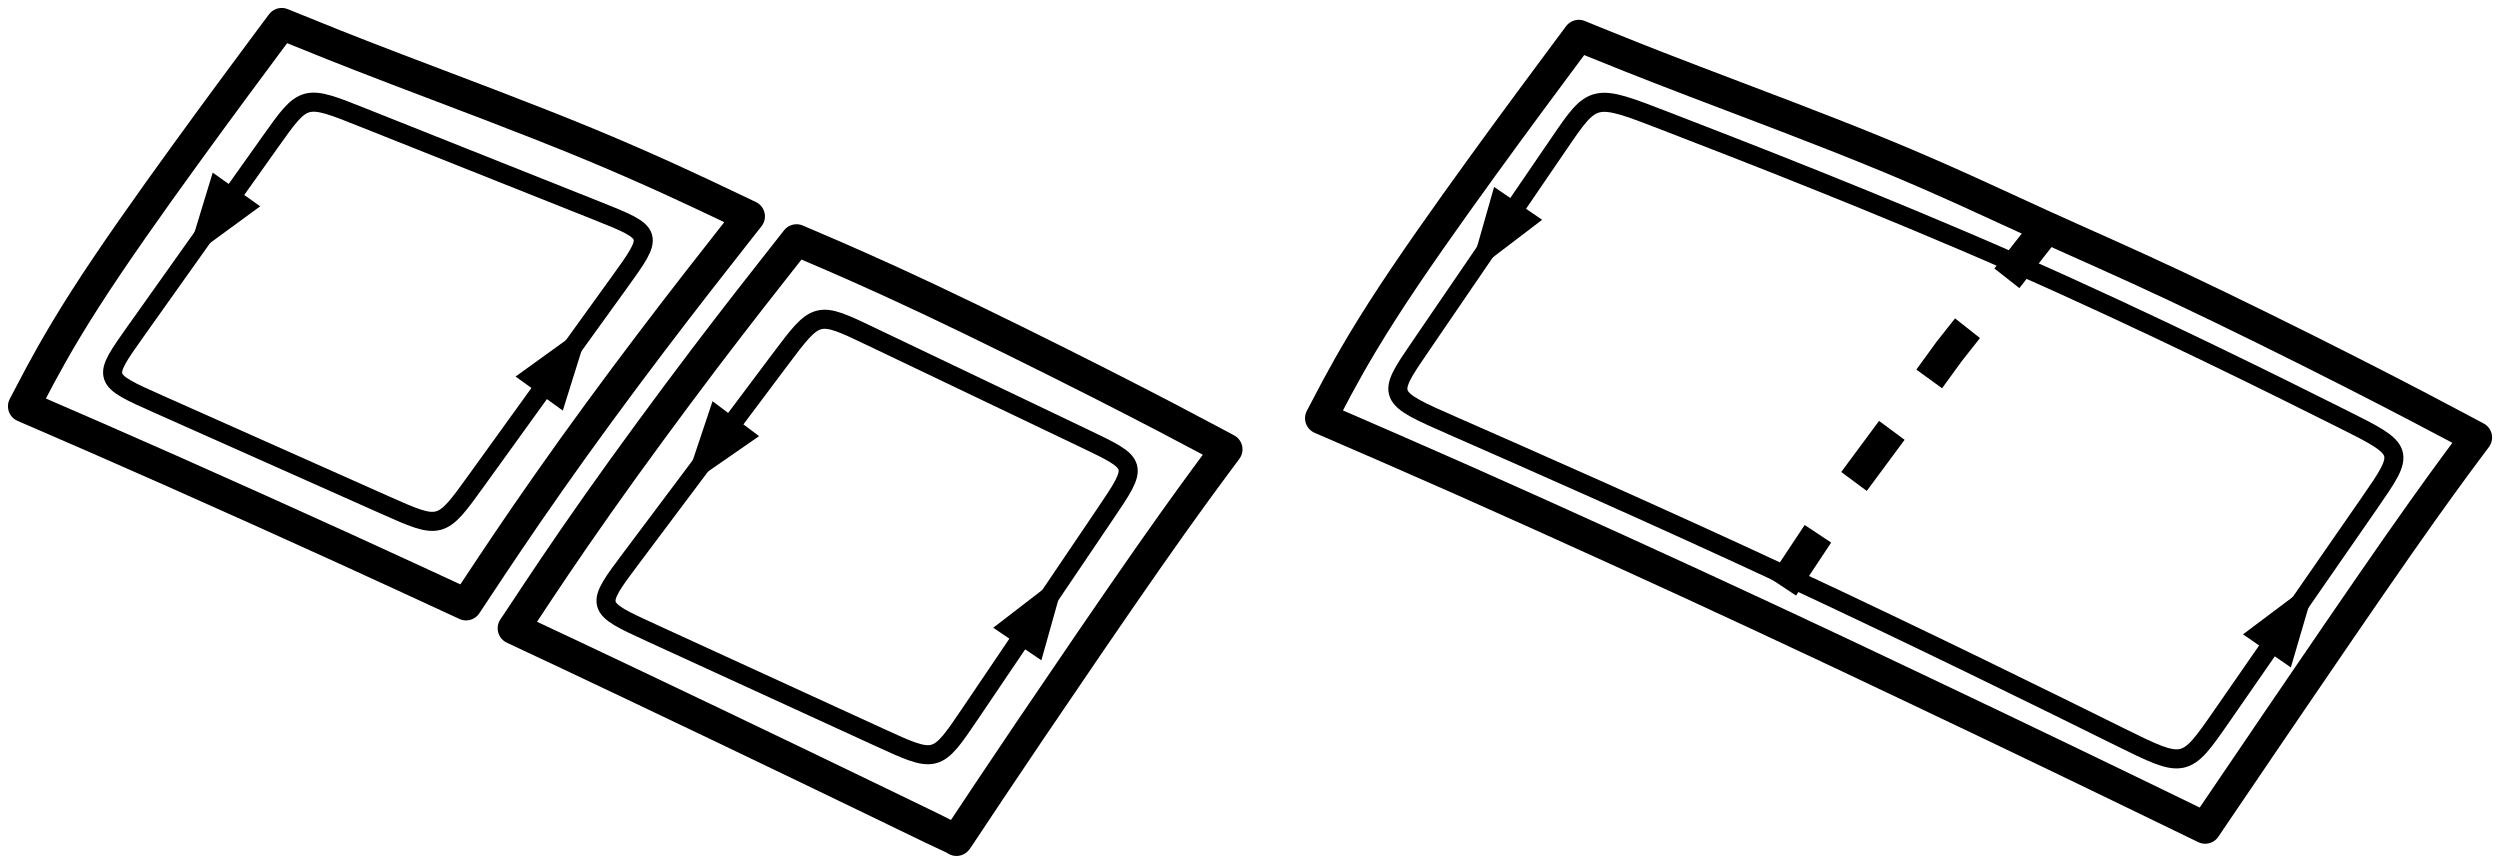
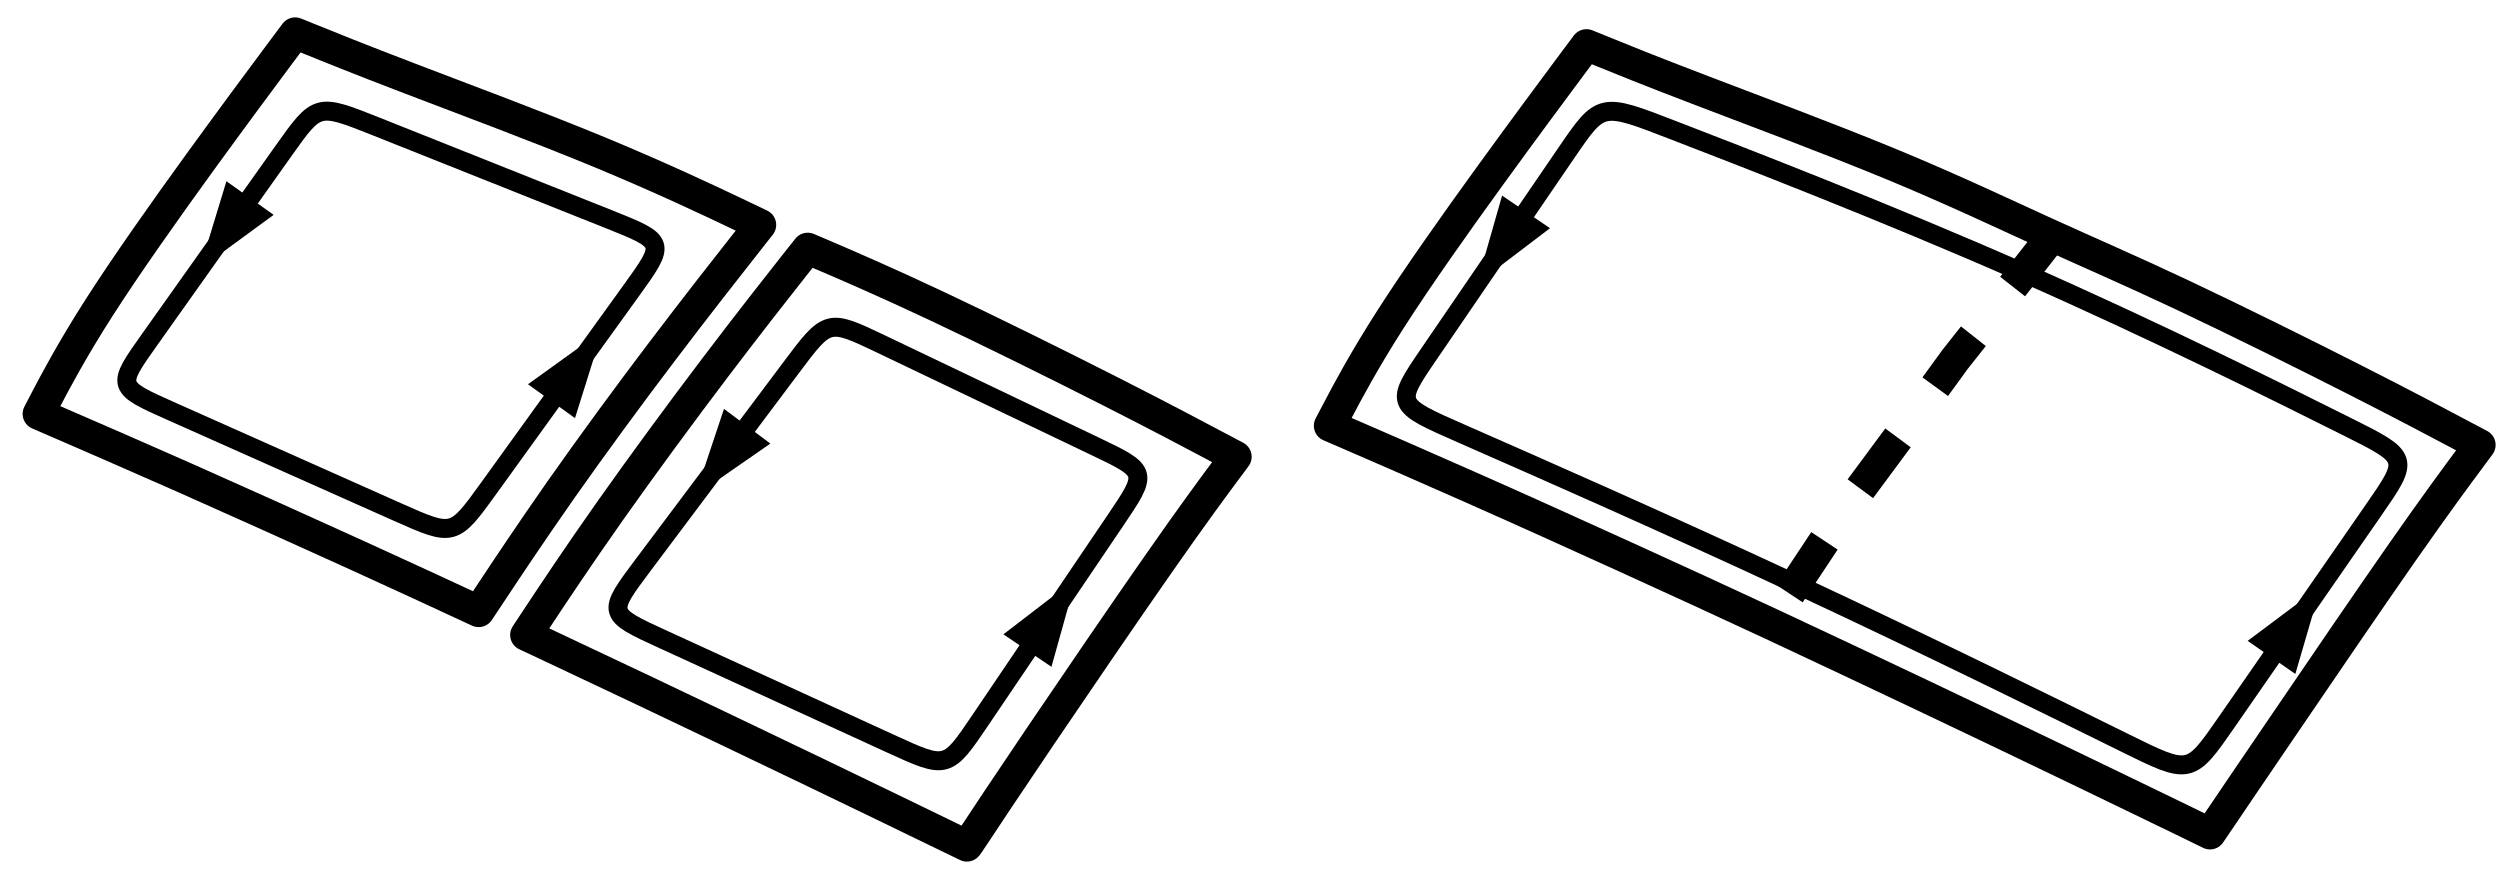
- <svg xmlns="http://www.w3.org/2000/svg" width="157.295pt" height="54.357pt" viewBox="0 0 157.295 54.357" version="1.1">
-   <defs>
-     <clipPath id="clip1">
-       <path d="M 47 20 L 83 20 L 83 54.355 L 47 54.355 Z M 47 20 " />
-     </clipPath>
-     <clipPath id="clip2">
-       <path d="M 46 20 L 83 20 L 83 54.355 L 46 54.355 Z M 46 20 " />
-     </clipPath>
-     <clipPath id="clip3">
-       <path d="M 125 21 L 157.297 21 L 157.297 54.355 L 125 54.355 Z M 125 21 " />
-     </clipPath>
-     <clipPath id="clip4">
-       <path d="M 125 21 L 157.297 21 L 157.297 54.355 L 125 54.355 Z M 125 21 " />
-     </clipPath>
-   </defs>
-   <g id="surface1">
-     <path style="fill:none;stroke-width:2;stroke-linecap:butt;stroke-linejoin:round;stroke:rgb(0%,0%,0%);stroke-opacity:1;stroke-miterlimit:10;" d="M 62.428 239.841 C 62.428 239.841 62.428 239.841 62.959 240.849 C 63.486 241.861 64.549 243.881 66.279 246.58 C 68.006 249.279 70.404 252.662 72.58 255.662 C 74.752 258.662 76.705 261.283 77.678 262.595 C 78.654 263.904 78.654 263.904 78.654 263.904 C 78.654 263.904 78.654 263.904 79.639 263.506 C 80.623 263.103 82.588 262.302 85.932 261.025 C 89.276 259.748 93.998 257.99 97.916 256.373 C 101.834 254.752 104.944 253.271 106.502 252.529 C 108.057 251.791 108.057 251.791 108.057 251.791 C 108.057 251.791 108.057 251.791 107.041 250.498 C 106.026 249.205 103.99 246.623 101.838 243.779 C 99.686 240.939 97.408 237.838 95.459 235.056 C 93.506 232.279 91.877 229.822 91.065 228.595 C 90.252 227.369 90.252 227.369 90.252 227.369 C 90.252 227.369 90.252 227.369 89.119 227.892 C 87.986 228.416 85.721 229.466 82.518 230.927 C 79.315 232.384 75.178 234.248 71.67 235.802 C 68.166 237.357 65.299 238.599 63.861 239.22 C 62.428 239.841 62.428 239.841 62.428 239.841 Z M 62.428 239.841 " transform="matrix(1,0,0,-1,-60.9279,265.404)" />
-     <path style="fill:none;stroke-width:2;stroke-linecap:butt;stroke-linejoin:round;stroke:rgb(0%,0%,0%);stroke-opacity:1;stroke-miterlimit:10;" d="M 111.045 250.295 C 111.045 250.295 111.045 250.295 110.131 249.134 C 109.213 247.97 107.385 245.65 105.229 242.81 C 103.076 239.966 100.6 236.603 98.549 233.693 C 96.494 230.783 94.869 228.33 94.057 227.099 C 93.24 225.873 93.24 225.873 93.24 225.873 C 93.24 225.873 93.24 225.873 94.311 225.369 C 95.381 224.869 97.522 223.865 100.658 222.373 C 103.795 220.884 107.928 218.908 111.494 217.193 C 115.061 215.478 118.057 214.025 119.565 213.295 C 121.076 212.56 121.096 212.552 121.108 212.549 C 121.115 212.541 121.115 212.541 121.733 213.47 C 122.35 214.4 123.58 216.256 125.74 219.455 C 127.904 222.654 130.998 227.193 133.213 230.361 C 135.432 233.529 136.768 235.33 137.436 236.232 C 138.104 237.131 138.104 237.131 138.104 237.131 C 138.104 237.131 138.104 237.131 136.944 237.748 C 135.787 238.365 133.467 239.595 130.178 241.263 C 126.885 242.935 122.615 245.049 119.268 246.627 C 115.916 248.205 113.483 249.252 112.264 249.771 C 111.045 250.295 111.045 250.295 111.045 250.295 Z M 111.045 250.295 " transform="matrix(1,0,0,-1,-60.9279,265.404)" />
-     <path style="fill:none;stroke-width:2;stroke-linecap:butt;stroke-linejoin:round;stroke:rgb(0%,0%,0%);stroke-opacity:1;stroke-miterlimit:10;" d="M 216.725 237.877 C 216.725 237.877 216.725 237.877 215.565 238.494 C 214.404 239.111 212.084 240.341 208.791 242.013 C 205.502 243.685 201.236 245.795 197.885 247.373 C 194.533 248.951 192.1 249.998 189.326 251.259 C 186.553 252.521 183.444 254.006 179.526 255.623 C 175.608 257.244 170.885 258.998 167.541 260.279 C 164.197 261.556 162.233 262.357 161.248 262.756 C 160.264 263.158 160.264 263.158 160.264 263.158 C 160.264 263.158 160.264 263.158 159.287 261.845 C 158.315 260.537 156.361 257.916 154.19 254.916 C 152.014 251.912 149.615 248.533 147.889 245.83 C 146.158 243.131 145.096 241.111 144.569 240.103 C 144.037 239.091 144.037 239.091 144.037 239.091 C 144.037 239.091 144.037 239.091 145.471 238.47 C 146.904 237.849 149.776 236.607 152.94 235.205 C 156.108 233.802 159.572 232.236 162.776 230.779 C 165.979 229.318 168.92 227.97 172.022 226.521 C 175.127 225.076 178.393 223.533 181.529 222.041 C 184.666 220.552 187.674 219.115 190.678 217.67 C 193.678 216.228 196.678 214.771 198.174 214.045 C 199.674 213.318 199.674 213.318 199.674 213.318 C 199.674 213.318 199.674 213.318 200.299 214.244 C 200.924 215.166 202.178 217.013 204.35 220.209 C 206.526 223.4 209.619 227.939 211.834 231.107 C 214.049 234.275 215.385 236.08 216.053 236.978 C 216.725 237.877 216.725 237.877 216.725 237.877 Z M 216.725 237.877 " transform="matrix(1,0,0,-1,-60.9279,265.404)" />
-     <path style="fill:none;stroke-width:2;stroke-linecap:butt;stroke-linejoin:round;stroke:rgb(0%,0%,0%);stroke-opacity:1;stroke-dasharray:4;stroke-miterlimit:10;" d="M 189.666 251.041 L 186.658 247.209 L 183.565 243.291 L 180.018 238.408 L 176.744 233.986 L 171.861 226.619 " transform="matrix(1,0,0,-1,-60.9279,265.404)" />
-     <path style="fill:none;stroke-width:1.2;stroke-linecap:butt;stroke-linejoin:round;stroke:rgb(0%,0%,0%);stroke-opacity:1;stroke-miterlimit:10;" d="M 70.893 239.978 C 74.447 238.392 81.557 235.228 85.111 233.646 C 88.666 232.06 88.666 232.06 90.904 235.17 C 93.147 238.275 97.627 244.486 99.865 247.595 C 102.108 250.701 102.108 250.701 98.432 252.166 C 94.76 253.627 87.412 256.556 83.736 258.017 C 80.065 259.482 80.065 259.482 77.944 256.494 C 75.822 253.509 71.58 247.533 69.459 244.549 C 67.338 241.56 67.338 241.56 70.893 239.978 Z M 70.893 239.978 " transform="matrix(1,0,0,-1,-60.9279,265.404)" />
-     <path style="fill:none;stroke-width:1.2;stroke-linecap:butt;stroke-linejoin:round;stroke:rgb(0%,0%,0%);stroke-opacity:1;stroke-miterlimit:10;" d="M 101.928 225.58 C 105.514 223.935 112.682 220.65 116.264 219.009 C 119.85 217.365 119.85 217.365 121.971 220.502 C 124.092 223.638 128.33 229.912 130.451 233.049 C 132.572 236.185 132.572 236.185 129.197 237.799 C 125.822 239.412 119.072 242.634 115.697 244.248 C 112.322 245.861 112.322 245.861 109.99 242.756 C 107.662 239.65 103.002 233.435 100.674 230.33 C 98.342 227.224 98.342 227.224 101.928 225.58 Z M 101.928 225.58 " transform="matrix(1,0,0,-1,-60.9279,265.404)" />
-     <path style="fill:none;stroke-width:1.2;stroke-linecap:butt;stroke-linejoin:miter;stroke:rgb(0%,0%,0%);stroke-opacity:1;stroke-miterlimit:10;" d="M 75.518 253.084 L 73.721 250.549 " transform="matrix(1,0,0,-1,-60.9279,265.404)" />
-     <path style="fill-rule:evenodd;fill:rgb(0%,0%,0%);fill-opacity:1;stroke-width:1.2;stroke-linecap:butt;stroke-linejoin:miter;stroke:rgb(0%,0%,0%);stroke-opacity:1;stroke-miterlimit:10;" d="M 73.721 250.549 L 76.272 252.416 L 74.643 253.572 Z M 73.721 250.549 " transform="matrix(1,0,0,-1,-60.9279,265.404)" />
-     <path style="fill:none;stroke-width:1.2;stroke-linecap:butt;stroke-linejoin:miter;stroke:rgb(0%,0%,0%);stroke-opacity:1;stroke-miterlimit:10;" d="M 95.127 241.021 L 96.959 243.564 " transform="matrix(1,0,0,-1,-60.9279,265.404)" />
-     <path style="fill-rule:evenodd;fill:rgb(0%,0%,0%);fill-opacity:1;stroke-width:1.2;stroke-linecap:butt;stroke-linejoin:miter;stroke:rgb(0%,0%,0%);stroke-opacity:1;stroke-miterlimit:10;" d="M 96.959 243.564 L 94.393 241.713 L 96.014 240.545 Z M 96.959 243.564 " transform="matrix(1,0,0,-1,-60.9279,265.404)" />
-     <path style="fill:none;stroke-width:1.2;stroke-linecap:butt;stroke-linejoin:miter;stroke:rgb(0%,0%,0%);stroke-opacity:1;stroke-miterlimit:10;" d="M 106.85 238.568 L 105.061 236.181 " transform="matrix(1,0,0,-1,-60.9279,265.404)" />
-     <path style="fill-rule:evenodd;fill:rgb(0%,0%,0%);fill-opacity:1;stroke-width:1.2;stroke-linecap:butt;stroke-linejoin:miter;stroke:rgb(0%,0%,0%);stroke-opacity:1;stroke-miterlimit:10;" d="M 105.061 236.181 L 107.662 237.982 L 106.065 239.181 Z M 105.061 236.181 " transform="matrix(1,0,0,-1,-60.9279,265.404)" />
-     <g clip-path="url(#clip1)" clip-rule="nonzero">
-       <path style="fill:none;stroke-width:1.2;stroke-linecap:butt;stroke-linejoin:miter;stroke:rgb(0%,0%,0%);stroke-opacity:1;stroke-miterlimit:10;" d="M 125.436 225.627 L 126.951 227.869 " transform="matrix(1,0,0,-1,-60.9279,265.404)" />
-     </g>
-     <path style=" stroke:none;fill-rule:evenodd;fill:rgb(0%,0%,0%);fill-opacity:1;" d="M 66.023 37.535 L 63.516 39.465 L 65.168 40.582 Z M 66.023 37.535 " />
-     <g clip-path="url(#clip2)" clip-rule="nonzero">
-       <path style="fill:none;stroke-width:1.2;stroke-linecap:butt;stroke-linejoin:miter;stroke:rgb(0%,0%,0%);stroke-opacity:1;stroke-miterlimit:10;" d="M 126.951 227.869 L 124.444 225.939 L 126.096 224.822 Z M 126.951 227.869 " transform="matrix(1,0,0,-1,-60.9279,265.404)" />
-     </g>
-     <path style="fill:none;stroke-width:1.2;stroke-linecap:butt;stroke-linejoin:round;stroke:rgb(0%,0%,0%);stroke-opacity:1;stroke-miterlimit:10;" d="M 152.385 238.588 C 156.631 236.724 165.123 232.994 173.498 229.088 C 181.877 225.181 190.143 221.099 194.272 219.056 C 198.404 217.013 198.404 217.013 200.721 220.353 C 203.033 223.697 207.666 230.377 209.983 233.716 C 212.295 237.056 212.295 237.056 208.272 239.068 C 204.248 241.08 196.201 245.095 187.686 248.845 C 179.166 252.591 170.174 256.064 165.678 257.802 C 161.182 259.541 161.182 259.541 159.01 256.357 C 156.834 253.177 152.486 246.814 150.315 243.631 C 148.139 240.451 148.139 240.451 152.385 238.588 Z M 152.385 238.588 " transform="matrix(1,0,0,-1,-60.9279,265.404)" />
-     <path style="fill:none;stroke-width:1.2;stroke-linecap:butt;stroke-linejoin:miter;stroke:rgb(0%,0%,0%);stroke-opacity:1;stroke-miterlimit:10;" d="M 155.584 251.349 L 154.416 249.634 " transform="matrix(1,0,0,-1,-60.9279,265.404)" />
-     <path style="fill-rule:evenodd;fill:rgb(0%,0%,0%);fill-opacity:1;stroke-width:1.2;stroke-linecap:butt;stroke-linejoin:miter;stroke:rgb(0%,0%,0%);stroke-opacity:1;stroke-miterlimit:10;" d="M 154.416 249.634 L 156.932 251.549 L 155.283 252.677 Z M 154.416 249.634 " transform="matrix(1,0,0,-1,-60.9279,265.404)" />
-     <g clip-path="url(#clip3)" clip-rule="nonzero">
-       <path style="fill:none;stroke-width:1.2;stroke-linecap:butt;stroke-linejoin:miter;stroke:rgb(0%,0%,0%);stroke-opacity:1;stroke-miterlimit:10;" d="M 203.854 224.877 L 205.611 227.412 " transform="matrix(1,0,0,-1,-60.9279,265.404)" />
-     </g>
-     <path style=" stroke:none;fill-rule:evenodd;fill:rgb(0%,0%,0%);fill-opacity:1;" d="M 144.684 37.992 L 142.152 39.891 L 143.793 41.027 Z M 144.684 37.992 " />
-     <g clip-path="url(#clip4)" clip-rule="nonzero">
-       <path style="fill:none;stroke-width:1.2;stroke-linecap:butt;stroke-linejoin:miter;stroke:rgb(0%,0%,0%);stroke-opacity:1;stroke-miterlimit:10;" d="M 205.611 227.412 L 203.08 225.513 L 204.721 224.377 Z M 205.611 227.412 " transform="matrix(1,0,0,-1,-60.9279,265.404)" />
-     </g>
+ <svg xmlns="http://www.w3.org/2000/svg" width="158pt" height="55pt" viewBox="0 0 158 55" version="1.1">
+   <g id="surface7812">
+     <path style="fill:none;stroke-width:2;stroke-linecap:butt;stroke-linejoin:round;stroke:rgb(0%,0%,0%);stroke-opacity:1;stroke-miterlimit:10;" d="M 62.43 239.84 C 62.43 239.84 62.43 239.84 62.957 240.852 C 63.488 241.859 64.547 243.879 66.277 246.578 C 68.008 249.277 70.402 252.66 72.578 255.664 C 74.754 258.664 76.703 261.285 77.68 262.594 C 78.656 263.902 78.656 263.902 78.656 263.902 C 78.656 263.902 78.656 263.902 79.637 263.504 C 80.621 263.105 82.59 262.305 85.934 261.027 C 89.277 259.746 94 257.992 97.918 256.371 C 101.832 254.75 104.945 253.27 106.5 252.531 C 108.055 251.789 108.055 251.789 108.055 251.789 C 108.055 251.789 108.055 251.789 107.039 250.496 C 106.023 249.207 103.992 246.621 101.84 243.781 C 99.684 240.938 97.41 237.836 95.457 235.059 C 93.508 232.277 91.879 229.824 91.066 228.594 C 90.25 227.367 90.25 227.367 90.25 227.367 C 90.25 227.367 90.25 227.367 89.117 227.891 C 87.984 228.418 85.719 229.469 82.52 230.926 C 79.316 232.383 75.176 234.25 71.672 235.805 C 68.168 237.355 65.297 238.598 63.863 239.219 C 62.43 239.84 62.43 239.84 62.43 239.84 Z M 62.43 239.84 " transform="matrix(1,0,0,-1,-60,266)" />
+     <path style="fill:none;stroke-width:2;stroke-linecap:butt;stroke-linejoin:round;stroke:rgb(0%,0%,0%);stroke-opacity:1;stroke-miterlimit:10;" d="M 111.047 250.293 C 111.047 250.293 111.047 250.293 110.129 249.133 C 109.215 247.973 107.383 245.652 105.23 242.809 C 103.074 239.965 100.598 236.602 98.547 233.695 C 96.496 230.785 94.867 228.328 94.055 227.102 C 93.242 225.871 93.242 225.871 93.242 225.871 C 93.242 225.871 93.242 225.871 94.312 225.371 C 95.383 224.867 97.52 223.863 100.656 222.375 C 103.793 220.883 107.93 218.91 111.496 217.195 C 115.059 215.48 118.059 214.027 119.566 213.293 C 121.074 212.562 121.098 212.551 121.105 212.547 C 121.117 212.543 121.117 212.543 121.734 213.469 C 122.348 214.398 123.578 216.258 125.742 219.457 C 127.906 222.652 131 227.191 133.215 230.359 C 135.43 233.531 136.766 235.332 137.434 236.23 C 138.105 237.133 138.105 237.133 138.105 237.133 C 138.105 237.133 138.105 237.133 136.945 237.746 C 135.785 238.363 133.469 239.594 130.176 241.266 C 126.883 242.938 122.617 245.051 119.266 246.629 C 115.918 248.207 113.48 249.25 112.266 249.773 C 111.047 250.293 111.047 250.293 111.047 250.293 Z M 111.047 250.293 " transform="matrix(1,0,0,-1,-60,266)" />
+     <path style="fill:none;stroke-width:2;stroke-linecap:butt;stroke-linejoin:round;stroke:rgb(0%,0%,0%);stroke-opacity:1;stroke-miterlimit:10;" d="M 216.723 237.879 C 216.723 237.879 216.723 237.879 215.562 238.492 C 214.402 239.109 212.086 240.34 208.793 242.012 C 205.5 243.684 201.234 245.797 197.887 247.375 C 194.535 248.953 192.102 249.996 189.328 251.258 C 186.555 252.523 183.441 254.004 179.527 255.625 C 175.609 257.242 170.887 259 167.543 260.277 C 164.195 261.555 162.23 262.355 161.246 262.758 C 160.266 263.156 160.266 263.156 160.266 263.156 C 160.266 263.156 160.266 263.156 159.289 261.848 C 158.312 260.535 156.363 257.914 154.188 254.914 C 152.012 251.914 149.617 248.531 147.887 245.832 C 146.156 243.129 145.098 241.113 144.566 240.102 C 144.035 239.094 144.035 239.094 144.035 239.094 C 144.035 239.094 144.035 239.094 145.473 238.473 C 146.906 237.852 149.773 236.609 152.941 235.203 C 156.109 233.801 159.574 232.234 162.777 230.777 C 165.98 229.32 168.918 227.969 172.023 226.523 C 175.125 225.074 178.391 223.531 181.531 222.043 C 184.668 220.551 187.676 219.117 190.676 217.672 C 193.68 216.227 196.676 214.773 198.176 214.047 C 199.672 213.316 199.672 213.316 199.672 213.316 C 199.672 213.316 199.672 213.316 200.301 214.242 C 200.926 215.168 202.176 217.016 204.352 220.207 C 206.523 223.398 209.617 227.938 211.832 231.109 C 214.047 234.277 215.387 236.078 216.055 236.977 C 216.723 237.879 216.723 237.879 216.723 237.879 Z M 216.723 237.879 " transform="matrix(1,0,0,-1,-60,266)" />
+     <path style="fill:none;stroke-width:2;stroke-linecap:butt;stroke-linejoin:round;stroke:rgb(0%,0%,0%);stroke-opacity:1;stroke-dasharray:4;stroke-miterlimit:10;" d="M 189.664 251.039 L 186.66 247.207 L 183.566 243.293 L 180.016 238.41 L 176.742 233.988 L 171.859 226.617 " transform="matrix(1,0,0,-1,-60,266)" />
+     <path style="fill:none;stroke-width:1.2;stroke-linecap:butt;stroke-linejoin:round;stroke:rgb(0%,0%,0%);stroke-opacity:1;stroke-miterlimit:10;" d="M 70.895 239.977 C 74.449 238.395 81.559 235.227 85.109 233.645 C 88.664 232.062 88.664 232.062 90.906 235.168 C 93.145 238.273 97.625 244.488 99.867 247.594 C 102.105 250.699 102.105 250.699 98.434 252.164 C 94.758 253.629 87.41 256.555 83.738 258.02 C 80.062 259.48 80.062 259.48 77.941 256.496 C 75.82 253.508 71.582 247.535 69.461 244.547 C 67.34 241.559 67.34 241.559 70.895 239.977 Z M 70.895 239.977 " transform="matrix(1,0,0,-1,-60,266)" />
+     <path style="fill:none;stroke-width:1.2;stroke-linecap:butt;stroke-linejoin:round;stroke:rgb(0%,0%,0%);stroke-opacity:1;stroke-miterlimit:10;" d="M 101.926 225.582 C 105.512 223.938 112.68 220.652 116.266 219.008 C 119.848 217.367 119.848 217.367 121.969 220.504 C 124.09 223.637 128.332 229.91 130.453 233.047 C 132.574 236.184 132.574 236.184 129.199 237.797 C 125.824 239.41 119.074 242.637 115.699 244.25 C 112.32 245.863 112.32 245.863 109.992 242.754 C 107.664 239.648 103.004 233.438 100.672 230.328 C 98.344 227.223 98.344 227.223 101.926 225.582 Z M 101.926 225.582 " transform="matrix(1,0,0,-1,-60,266)" />
+     <path style="fill:none;stroke-width:1.2;stroke-linecap:butt;stroke-linejoin:miter;stroke:rgb(0%,0%,0%);stroke-opacity:1;stroke-miterlimit:10;" d="M 75.52 253.082 L 73.719 250.547 " transform="matrix(1,0,0,-1,-60,266)" />
+     <path style="fill-rule:evenodd;fill:rgb(0%,0%,0%);fill-opacity:1;stroke-width:1.2;stroke-linecap:butt;stroke-linejoin:miter;stroke:rgb(0%,0%,0%);stroke-opacity:1;stroke-miterlimit:10;" d="M 73.719 250.547 L 76.27 252.414 L 74.641 253.574 Z M 73.719 250.547 " transform="matrix(1,0,0,-1,-60,266)" />
+     <path style="fill:none;stroke-width:1.2;stroke-linecap:butt;stroke-linejoin:miter;stroke:rgb(0%,0%,0%);stroke-opacity:1;stroke-miterlimit:10;" d="M 95.125 241.02 L 96.961 243.562 " transform="matrix(1,0,0,-1,-60,266)" />
+     <path style="fill-rule:evenodd;fill:rgb(0%,0%,0%);fill-opacity:1;stroke-width:1.2;stroke-linecap:butt;stroke-linejoin:miter;stroke:rgb(0%,0%,0%);stroke-opacity:1;stroke-miterlimit:10;" d="M 96.961 243.562 L 94.395 241.715 L 96.016 240.547 Z M 96.961 243.562 " transform="matrix(1,0,0,-1,-60,266)" />
+     <path style="fill:none;stroke-width:1.2;stroke-linecap:butt;stroke-linejoin:miter;stroke:rgb(0%,0%,0%);stroke-opacity:1;stroke-miterlimit:10;" d="M 106.852 238.566 L 105.062 236.184 " transform="matrix(1,0,0,-1,-60,266)" />
+     <path style="fill-rule:evenodd;fill:rgb(0%,0%,0%);fill-opacity:1;stroke-width:1.2;stroke-linecap:butt;stroke-linejoin:miter;stroke:rgb(0%,0%,0%);stroke-opacity:1;stroke-miterlimit:10;" d="M 105.062 236.184 L 107.66 237.984 L 106.062 239.18 Z M 105.062 236.184 " transform="matrix(1,0,0,-1,-60,266)" />
+     <path style="fill:none;stroke-width:1.2;stroke-linecap:butt;stroke-linejoin:miter;stroke:rgb(0%,0%,0%);stroke-opacity:1;stroke-miterlimit:10;" d="M 125.434 225.625 L 126.949 227.867 " transform="matrix(1,0,0,-1,-60,266)" />
+     <path style="fill-rule:evenodd;fill:rgb(0%,0%,0%);fill-opacity:1;stroke-width:1.2;stroke-linecap:butt;stroke-linejoin:miter;stroke:rgb(0%,0%,0%);stroke-opacity:1;stroke-miterlimit:10;" d="M 126.949 227.867 L 124.441 225.941 L 126.098 224.82 Z M 126.949 227.867 " transform="matrix(1,0,0,-1,-60,266)" />
+     <path style="fill:none;stroke-width:1.2;stroke-linecap:butt;stroke-linejoin:round;stroke:rgb(0%,0%,0%);stroke-opacity:1;stroke-miterlimit:10;" d="M 152.387 238.586 C 156.629 236.723 165.121 232.996 173.5 229.09 C 181.879 225.184 190.141 221.098 194.273 219.059 C 198.402 217.016 198.402 217.016 200.719 220.355 C 203.035 223.695 207.664 230.379 209.98 233.719 C 212.297 237.059 212.297 237.059 208.273 239.066 C 204.25 241.078 196.203 245.098 187.684 248.844 C 179.164 252.59 170.172 256.066 165.676 257.801 C 161.184 259.539 161.184 259.539 159.008 256.359 C 156.836 253.176 152.488 246.812 150.312 243.633 C 148.141 240.449 148.141 240.449 152.387 238.586 Z M 152.387 238.586 " transform="matrix(1,0,0,-1,-60,266)" />
+     <path style="fill:none;stroke-width:1.2;stroke-linecap:butt;stroke-linejoin:miter;stroke:rgb(0%,0%,0%);stroke-opacity:1;stroke-miterlimit:10;" d="M 155.586 251.348 L 154.414 249.637 " transform="matrix(1,0,0,-1,-60,266)" />
+     <path style="fill-rule:evenodd;fill:rgb(0%,0%,0%);fill-opacity:1;stroke-width:1.2;stroke-linecap:butt;stroke-linejoin:miter;stroke:rgb(0%,0%,0%);stroke-opacity:1;stroke-miterlimit:10;" d="M 154.414 249.637 L 156.934 251.551 L 155.281 252.676 Z M 154.414 249.637 " transform="matrix(1,0,0,-1,-60,266)" />
+     <path style="fill:none;stroke-width:1.2;stroke-linecap:butt;stroke-linejoin:miter;stroke:rgb(0%,0%,0%);stroke-opacity:1;stroke-miterlimit:10;" d="M 203.852 224.879 L 205.609 227.41 " transform="matrix(1,0,0,-1,-60,266)" />
+     <path style="fill-rule:evenodd;fill:rgb(0%,0%,0%);fill-opacity:1;stroke-width:1.2;stroke-linecap:butt;stroke-linejoin:miter;stroke:rgb(0%,0%,0%);stroke-opacity:1;stroke-miterlimit:10;" d="M 205.609 227.41 L 203.078 225.516 L 204.723 224.375 Z M 205.609 227.41 " transform="matrix(1,0,0,-1,-60,266)" />
  </g>
</svg>
